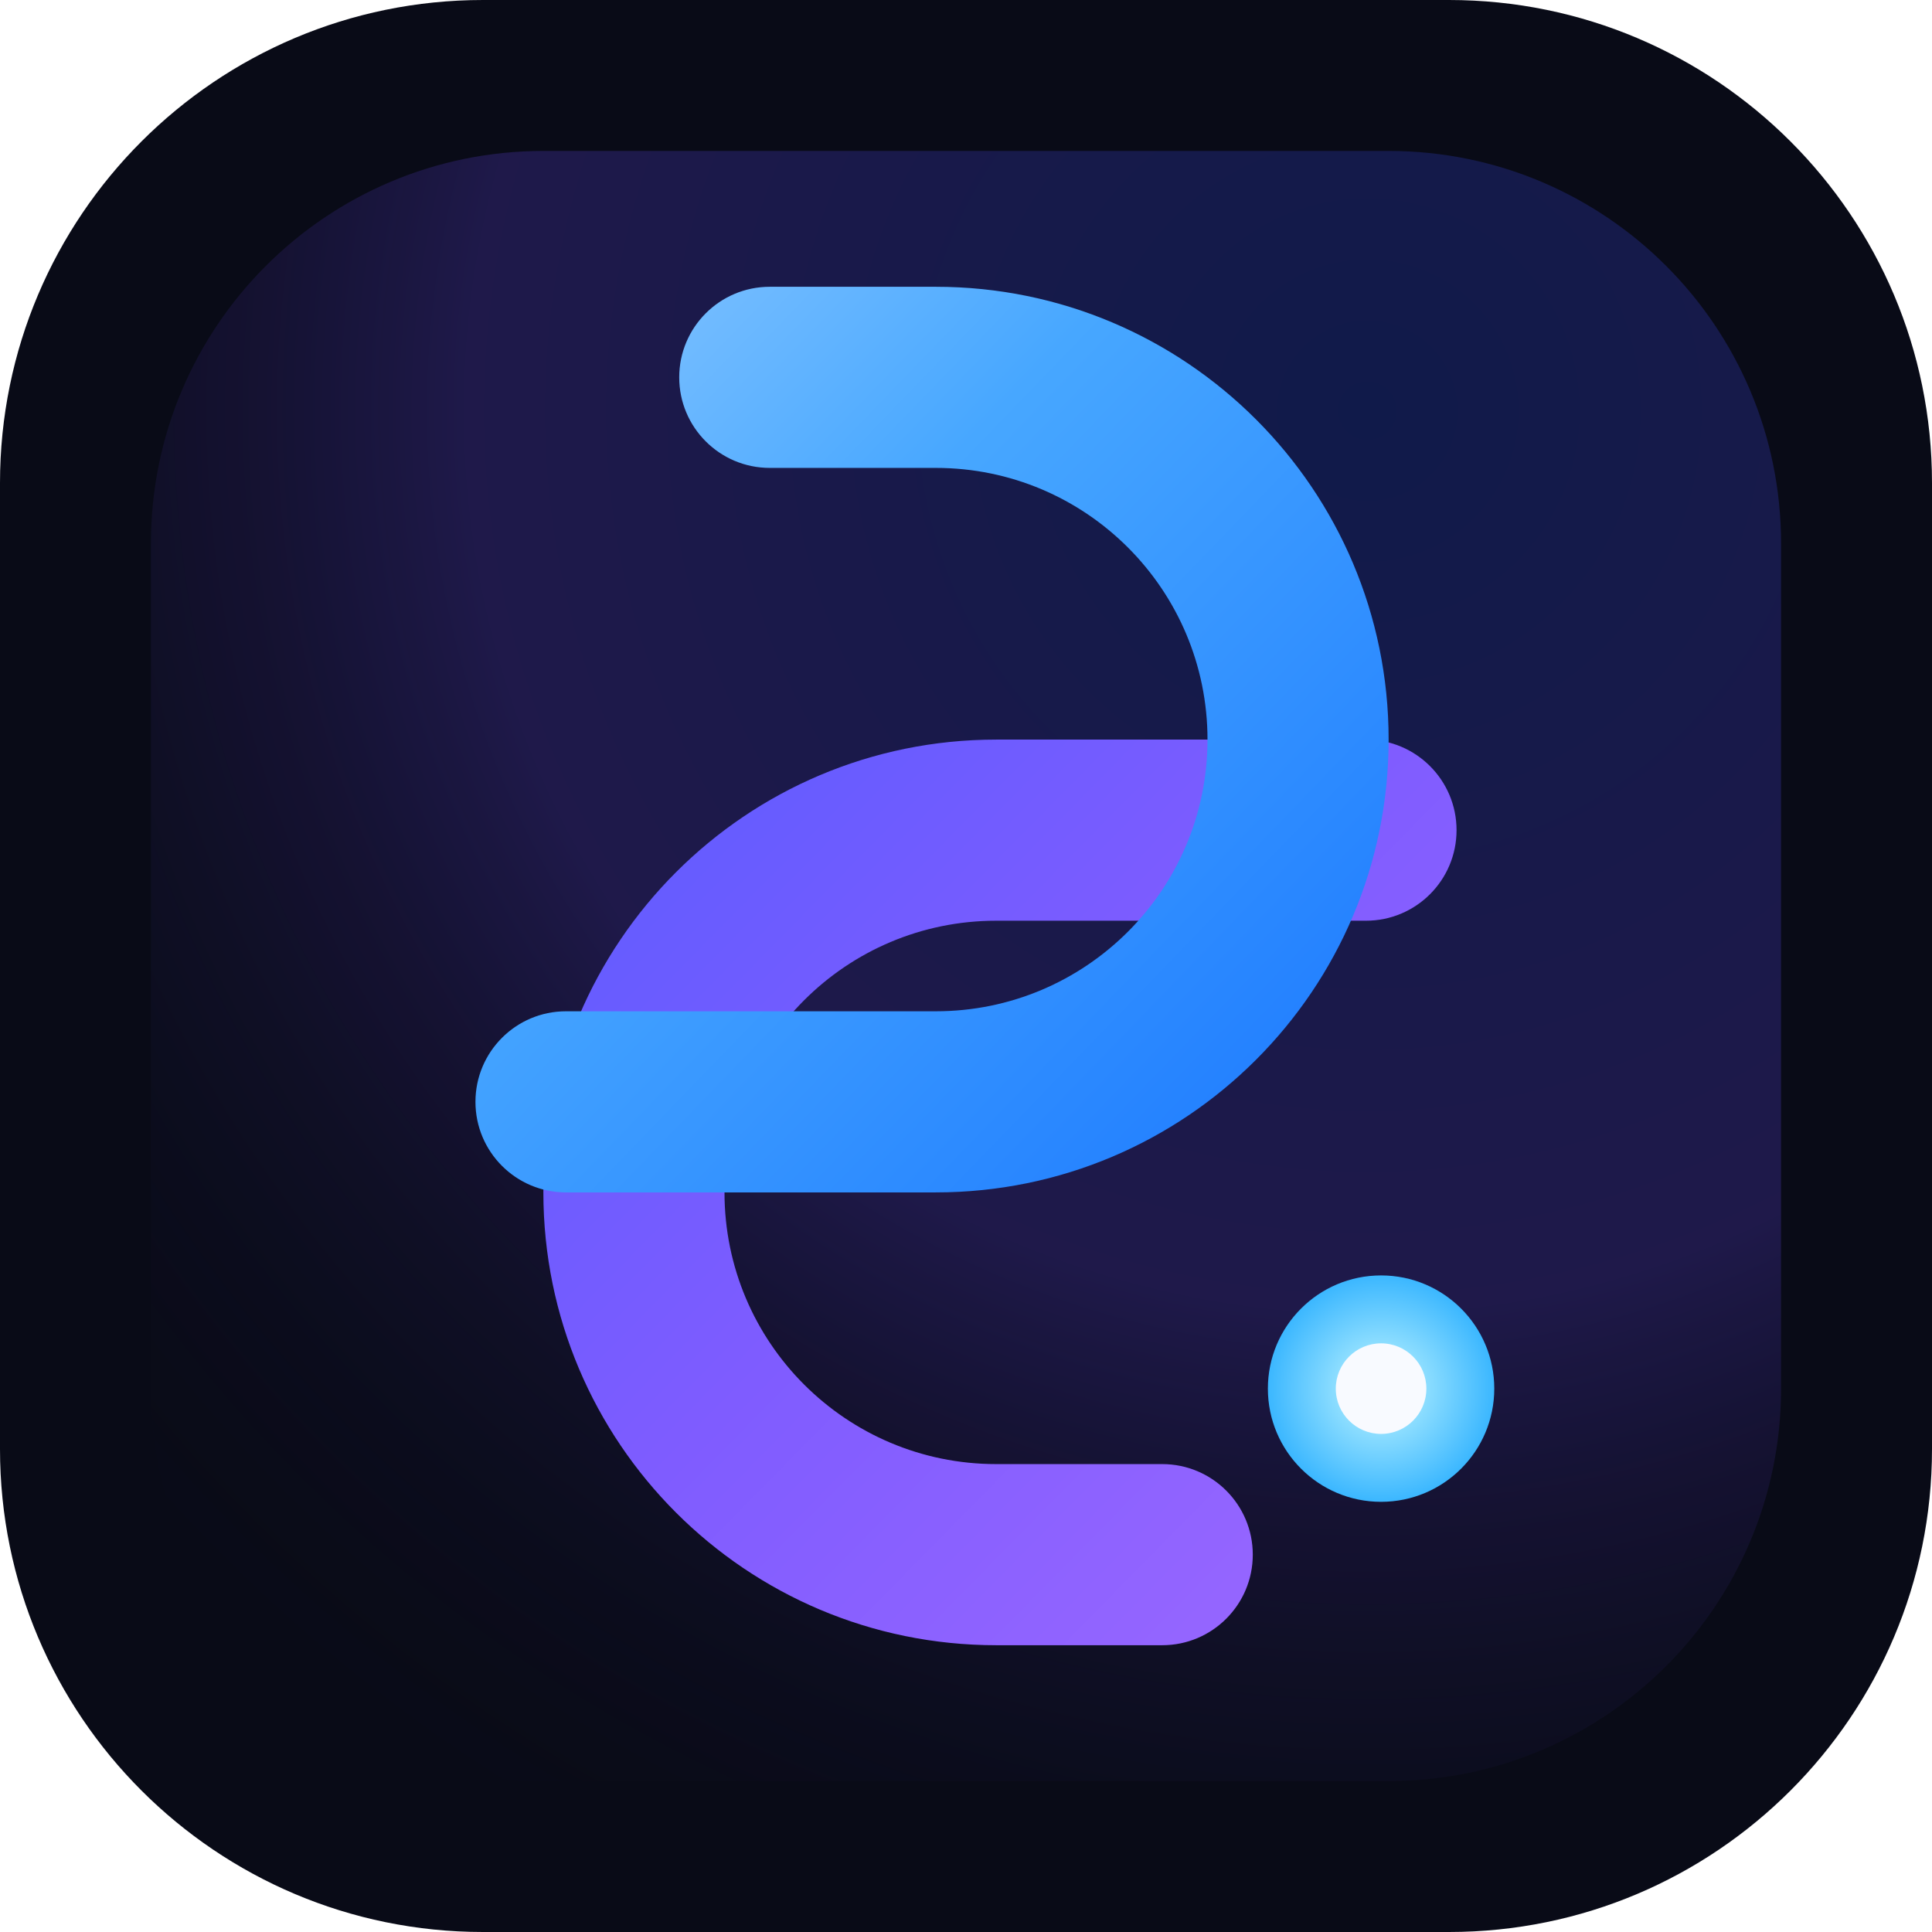
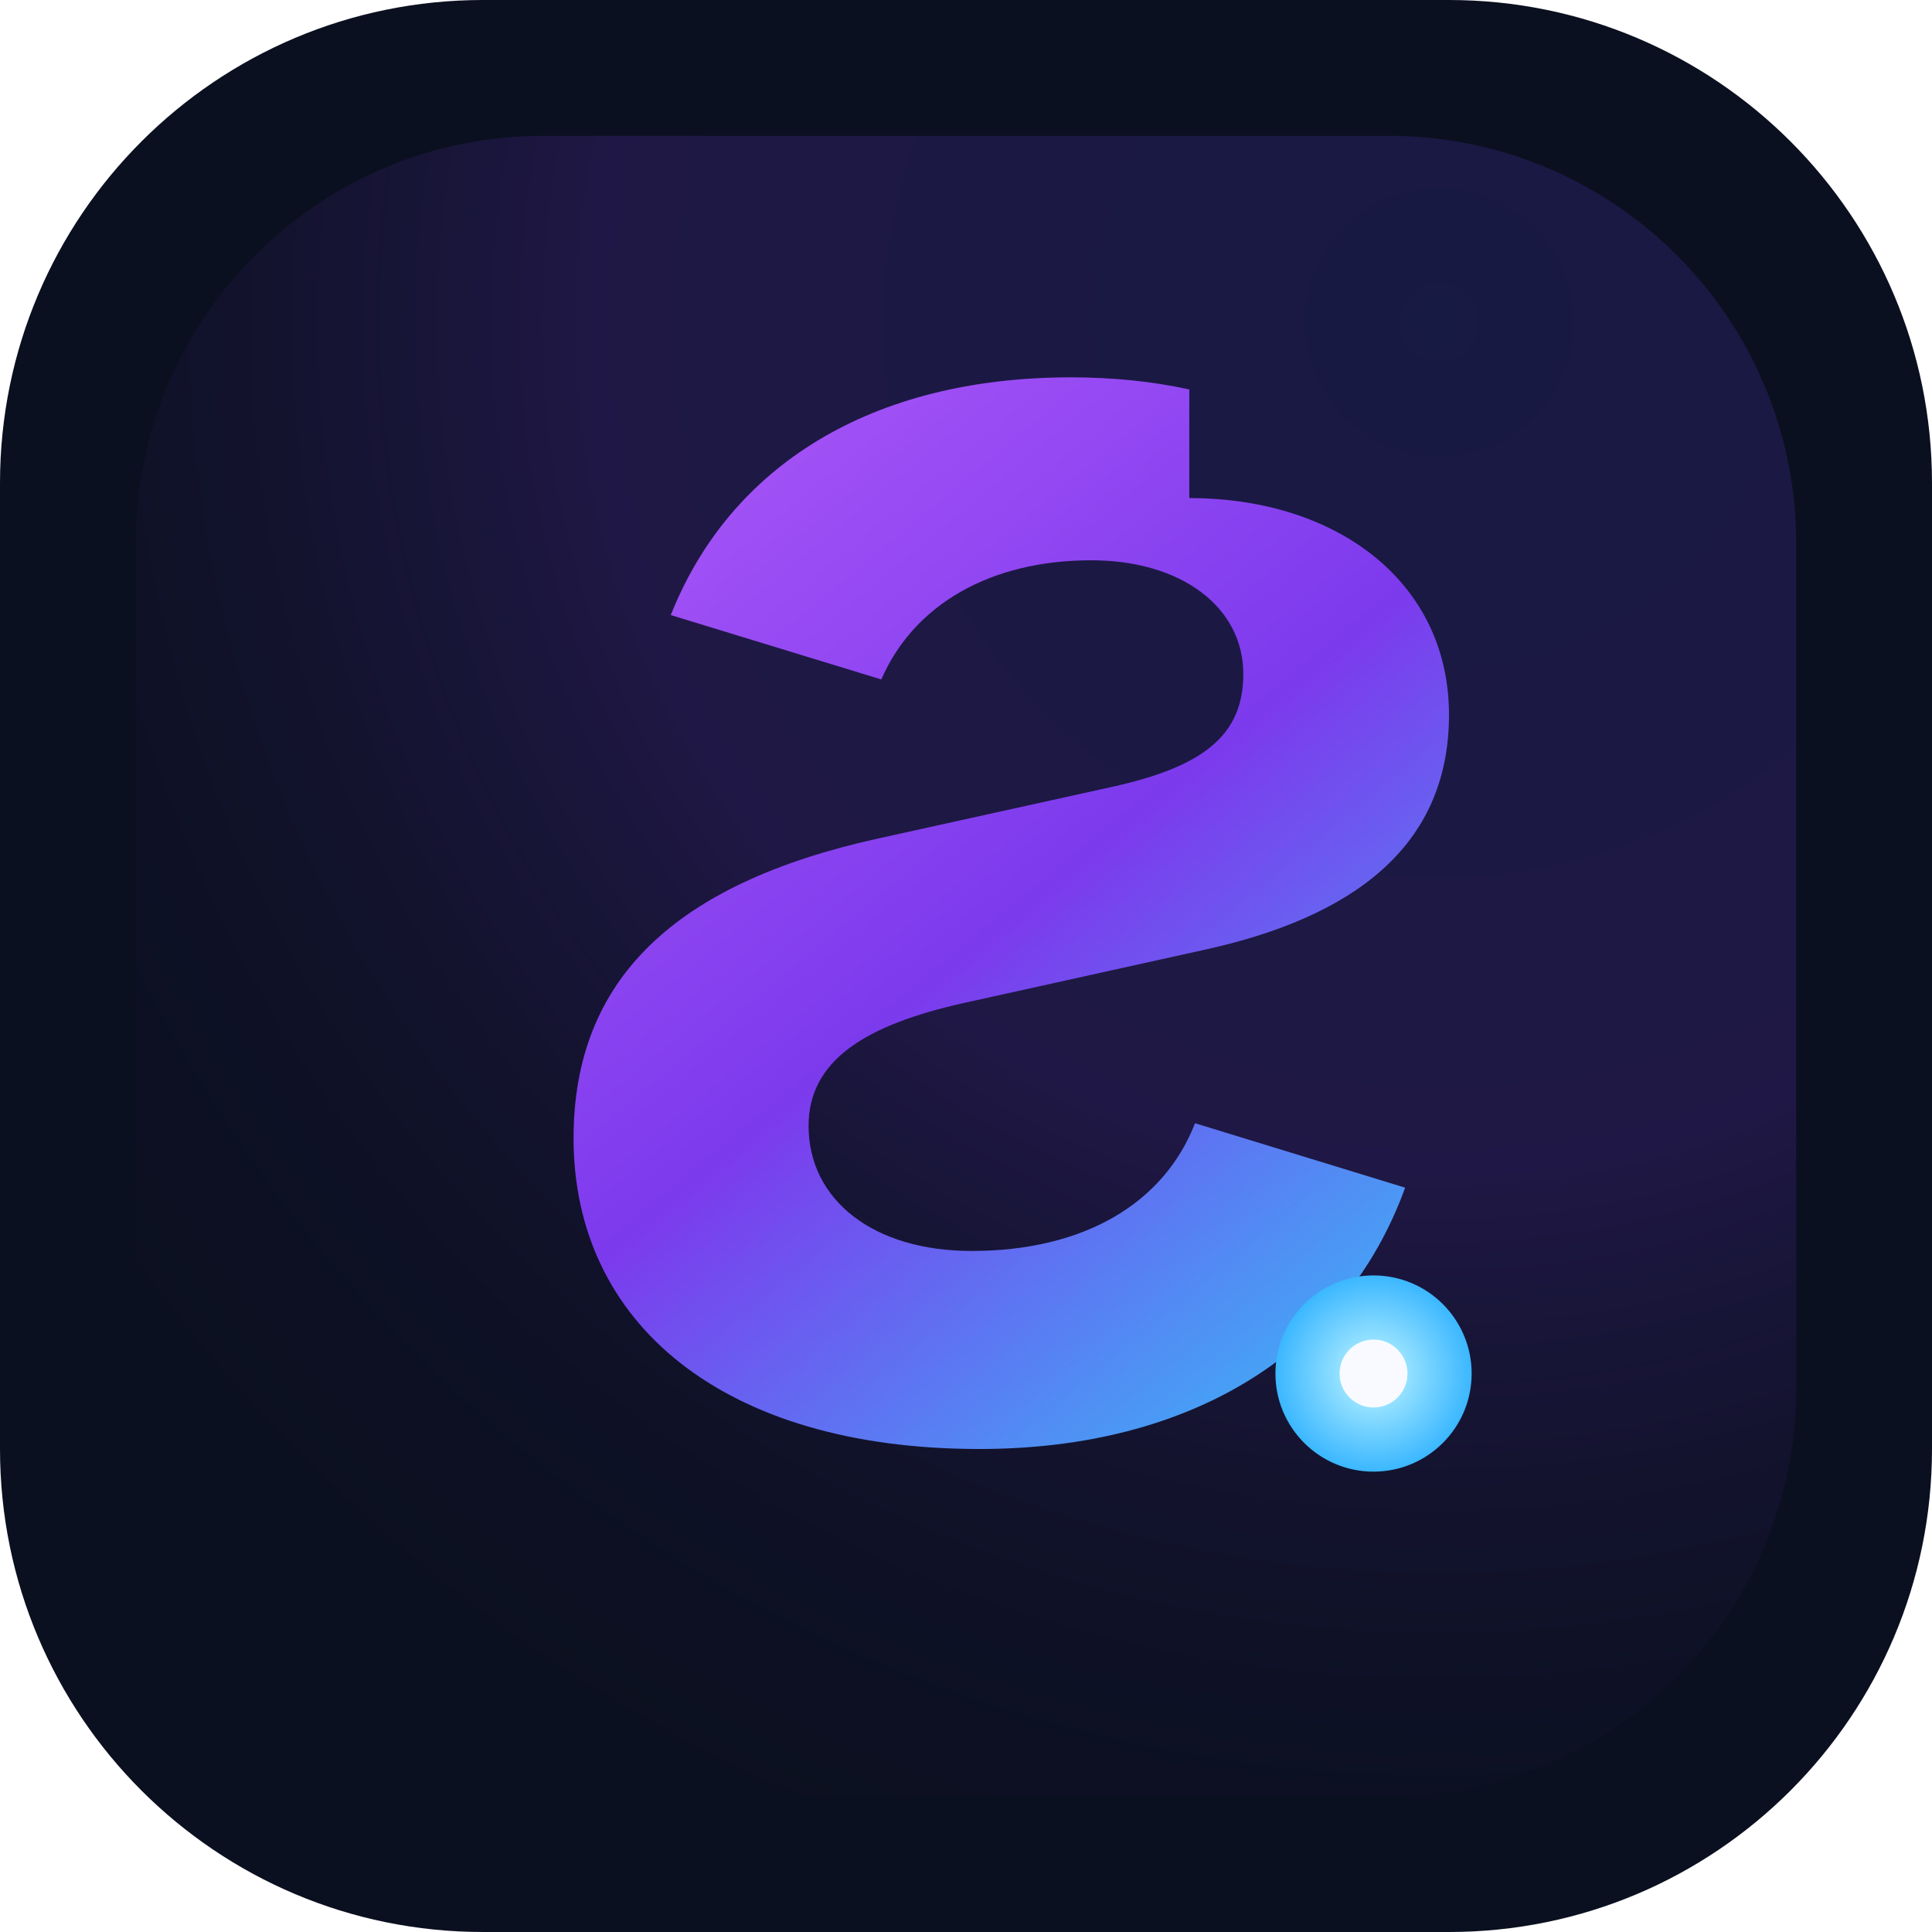
<svg xmlns="http://www.w3.org/2000/svg" width="256" height="256" viewBox="0 0 256 256" fill="none">
-   <rect width="256" height="256" rx="64" fill="#090B17" />
-   <rect x="20" y="20" width="216" height="216" rx="52" fill="url(#bgGlow)" fill-opacity="0.22" />
-   <path d="M72 158C72 124.863 98.863 98 132 98H181C187.627 98 193 103.373 193 110C193 116.627 187.627 122 181 122H132C112.118 122 96 138.118 96 158C96 177.882 112.118 194 132 194H154C160.627 194 166 199.373 166 206C166 212.627 160.627 218 154 218H132C98.863 218 72 191.137 72 158Z" fill="url(#violetFlow)" />
-   <path d="M184 98C184 131.137 157.137 158 124 158H75C68.373 158 63 152.627 63 146C63 139.373 68.373 134 75 134H124C143.882 134 160 117.882 160 98C160 78.118 143.882 62 124 62H102C95.373 62 90 56.627 90 50C90 43.373 95.373 38 102 38H124C157.137 38 184 64.863 184 98Z" fill="url(#blueFlow)" />
-   <circle cx="183" cy="184" r="15" fill="url(#nodeGlow)" />
-   <circle cx="183" cy="184" r="6" fill="#F8FAFF" />
+   <rect width="256" height="256" rx="64" fill="#0B1020" />
+   <rect x="18" y="18" width="220" height="220" rx="54" fill="url(#panelGlow)" fill-opacity="0.18" />
+   <path d="M157.589 66C177.338 66 192 77.277 192 94.719C192 112.366 178.979 121.578 159.743 125.818L127.783 132.886C114.481 135.844 107.142 140.598 107.142 149.193C107.142 158.917 115.609 165.759 128.744 165.759C143.662 165.759 154.231 159.429 158.347 148.833L186.188 157.372C178.32 179.105 157.984 192 129.757 192C95.739 192 76 175.276 76 150.834C76 129.768 89.414 117.085 116.217 111.136L147.281 104.28C159.355 101.629 164.746 97.493 164.746 89.306C164.746 80.505 156.615 74.241 144.596 74.241C131.294 74.241 121.119 80.059 116.778 90.031L88.881 81.499C96.749 61.693 115.486 50 141.888 50C147.47 50 152.706 50.535 157.589 51.603V66Z" fill="url(#letterGlow)" />
+   <circle cx="182" cy="182" r="13" fill="url(#dotGlow)" />
+   <circle cx="182" cy="182" r="4.5" fill="#F8FAFF" />
  <defs>
-     <linearGradient id="violetFlow" x1="72" y1="98" x2="190" y2="214" gradientUnits="userSpaceOnUse">
-       <stop stop-color="#5B5CFF" />
-       <stop offset="0.48" stop-color="#7F5CFF" />
-       <stop offset="1" stop-color="#9B68FF" />
+     <linearGradient id="letterGlow" x1="86" y1="58" x2="192" y2="186" gradientUnits="userSpaceOnUse">
+       <stop stop-color="#A855F7" />
+       <stop offset="0.48" stop-color="#7C3AED" />
+       <stop offset="1" stop-color="#38BDF8" />
    </linearGradient>
-     <linearGradient id="blueFlow" x1="63" y1="38" x2="179" y2="150" gradientUnits="userSpaceOnUse">
-       <stop stop-color="#8CC8FF" />
-       <stop offset="0.38" stop-color="#47A7FF" />
-       <stop offset="1" stop-color="#1E7BFF" />
-     </linearGradient>
-     <radialGradient id="nodeGlow" cx="0" cy="0" r="1" gradientUnits="userSpaceOnUse" gradientTransform="translate(183 184) rotate(90) scale(15)">
+     <radialGradient id="dotGlow" cx="0" cy="0" r="1" gradientUnits="userSpaceOnUse" gradientTransform="translate(182 182) rotate(90) scale(13)">
      <stop stop-color="#C3F7FF" />
      <stop offset="1" stop-color="#3BB7FF" />
    </radialGradient>
-     <radialGradient id="bgGlow" cx="0" cy="0" r="1" gradientUnits="userSpaceOnUse" gradientTransform="translate(180 54) rotate(135.573) scale(219.814)">
-       <stop stop-color="#294DFF" />
-       <stop offset="0.54" stop-color="#6C49FF" />
-       <stop offset="1" stop-color="#090B17" stop-opacity="0" />
+     <radialGradient id="panelGlow" cx="0" cy="0" r="1" gradientUnits="userSpaceOnUse" gradientTransform="translate(190 44) rotate(132.381) scale(222.597)">
+       <stop stop-color="#4F46E5" />
+       <stop offset="0.5" stop-color="#7C3AED" />
+       <stop offset="1" stop-color="#0B1020" stop-opacity="0" />
    </radialGradient>
  </defs>
</svg>
